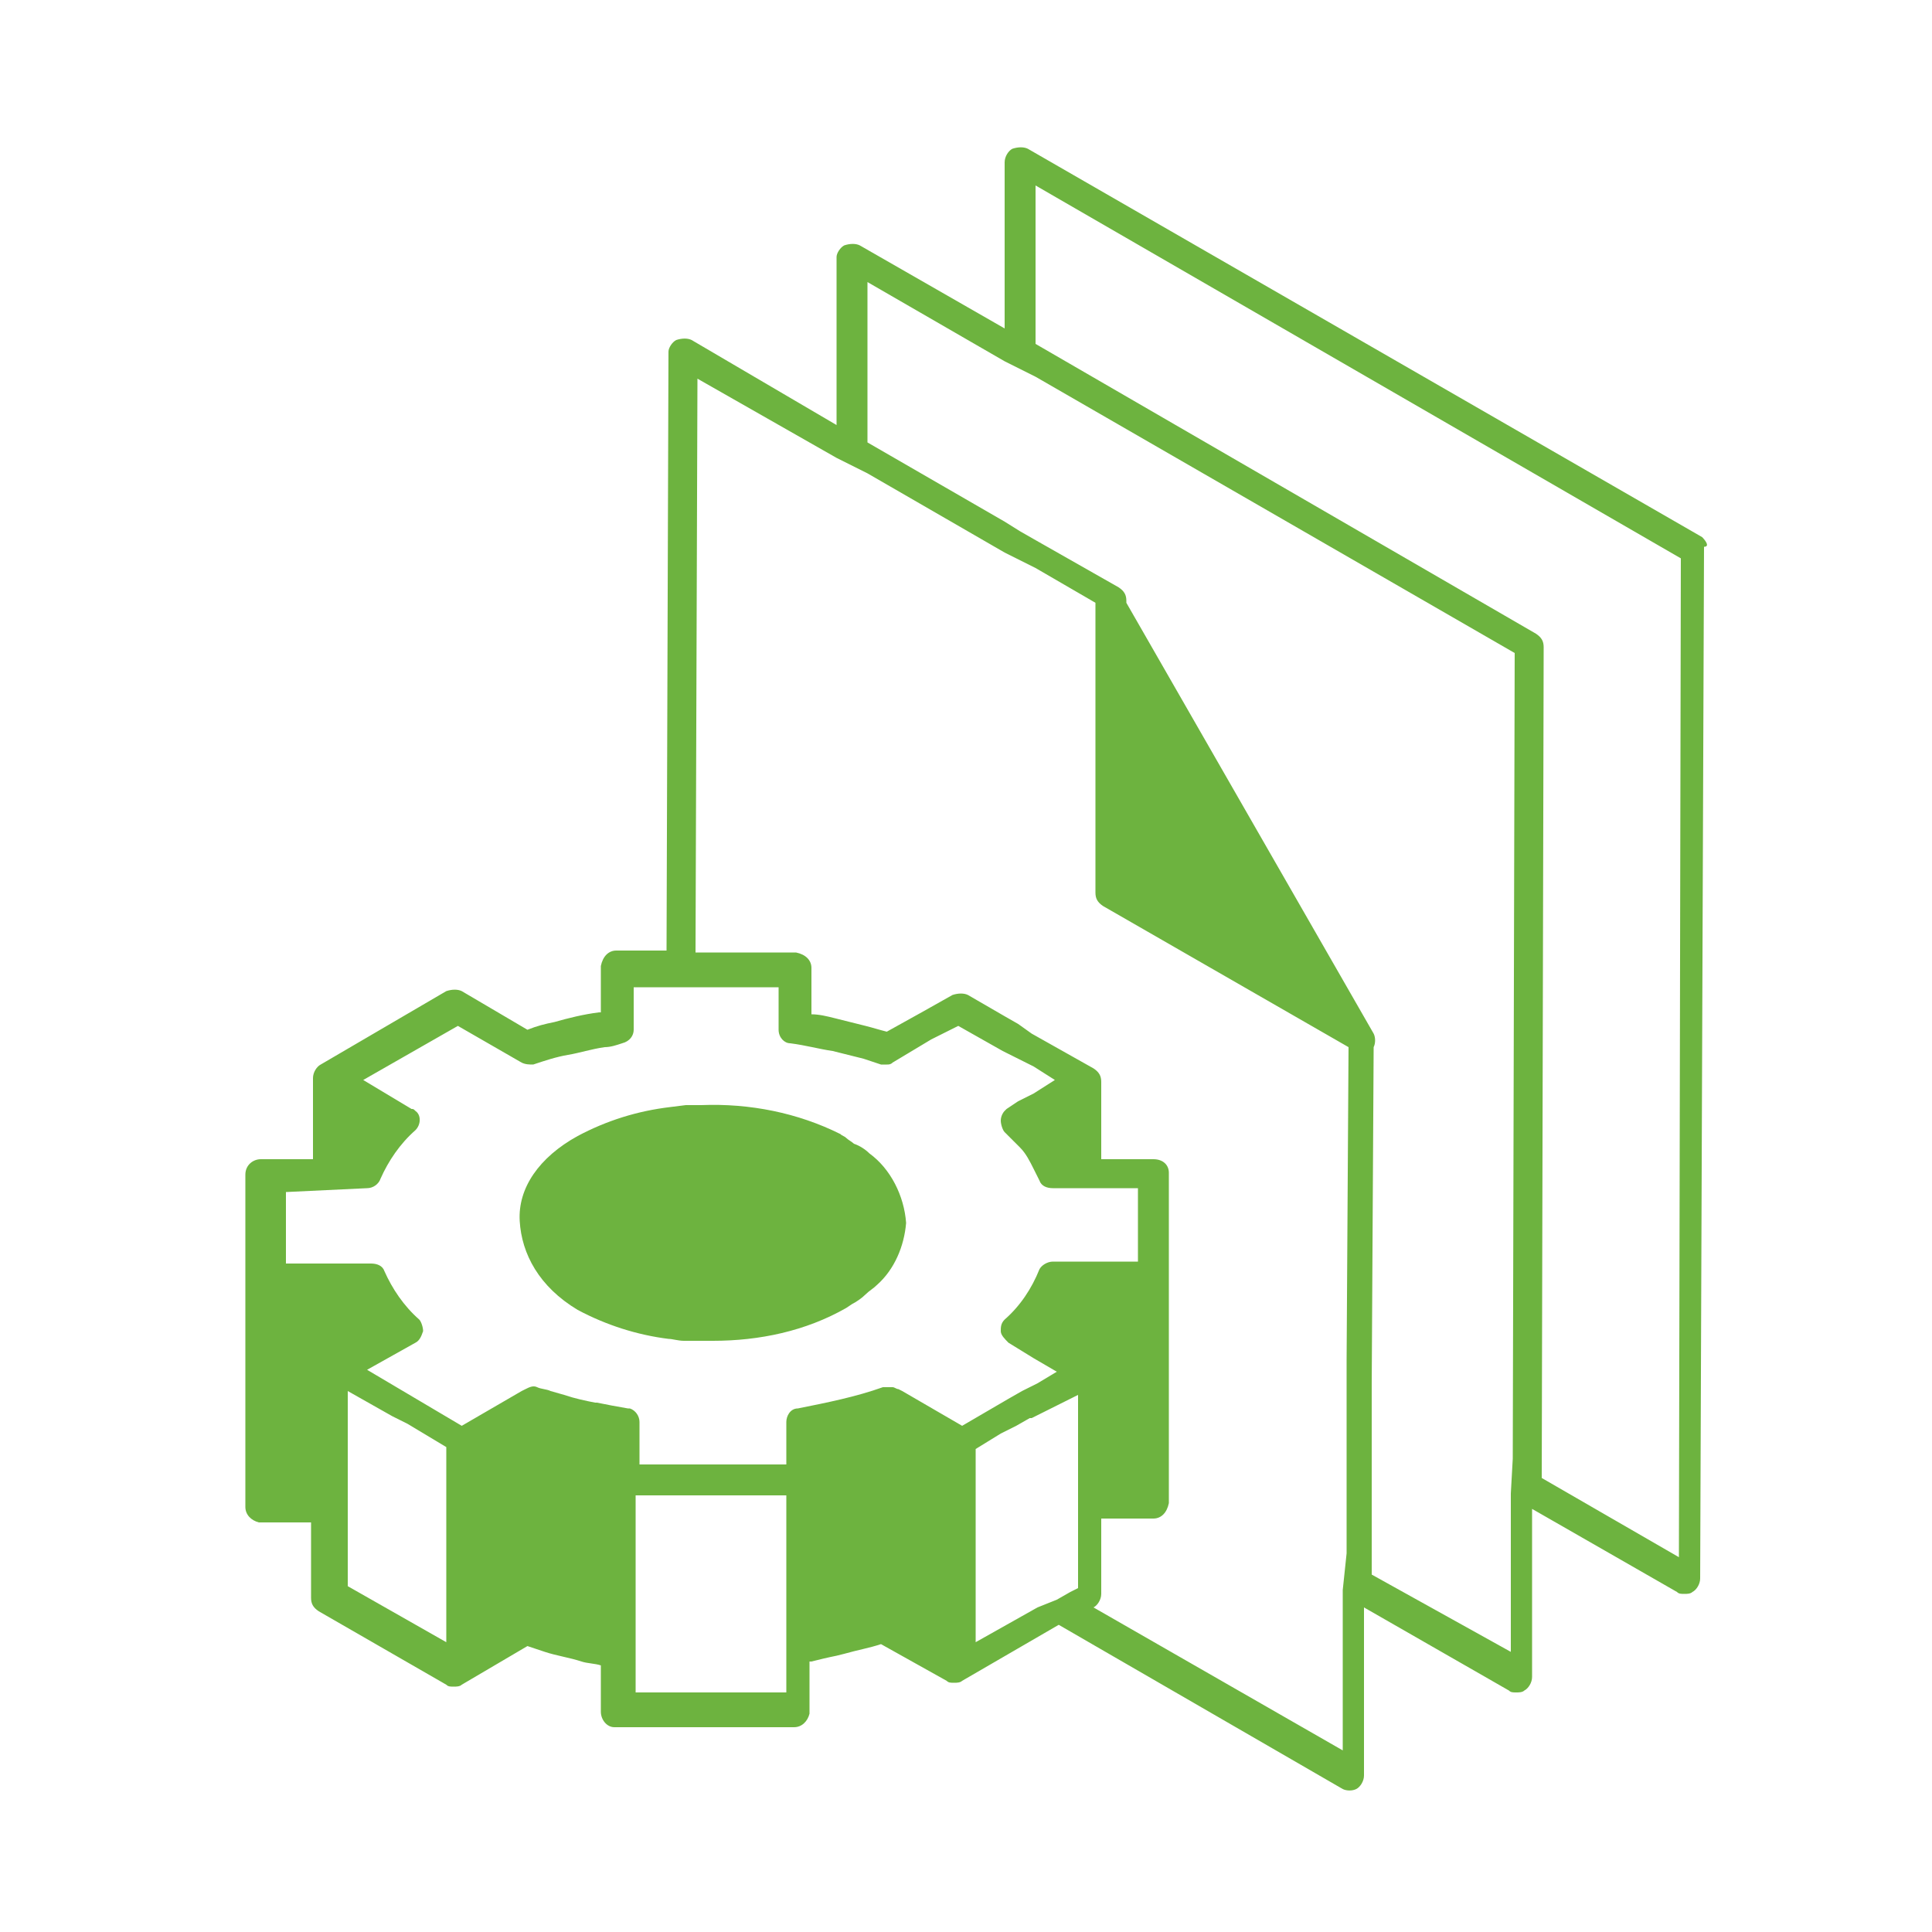
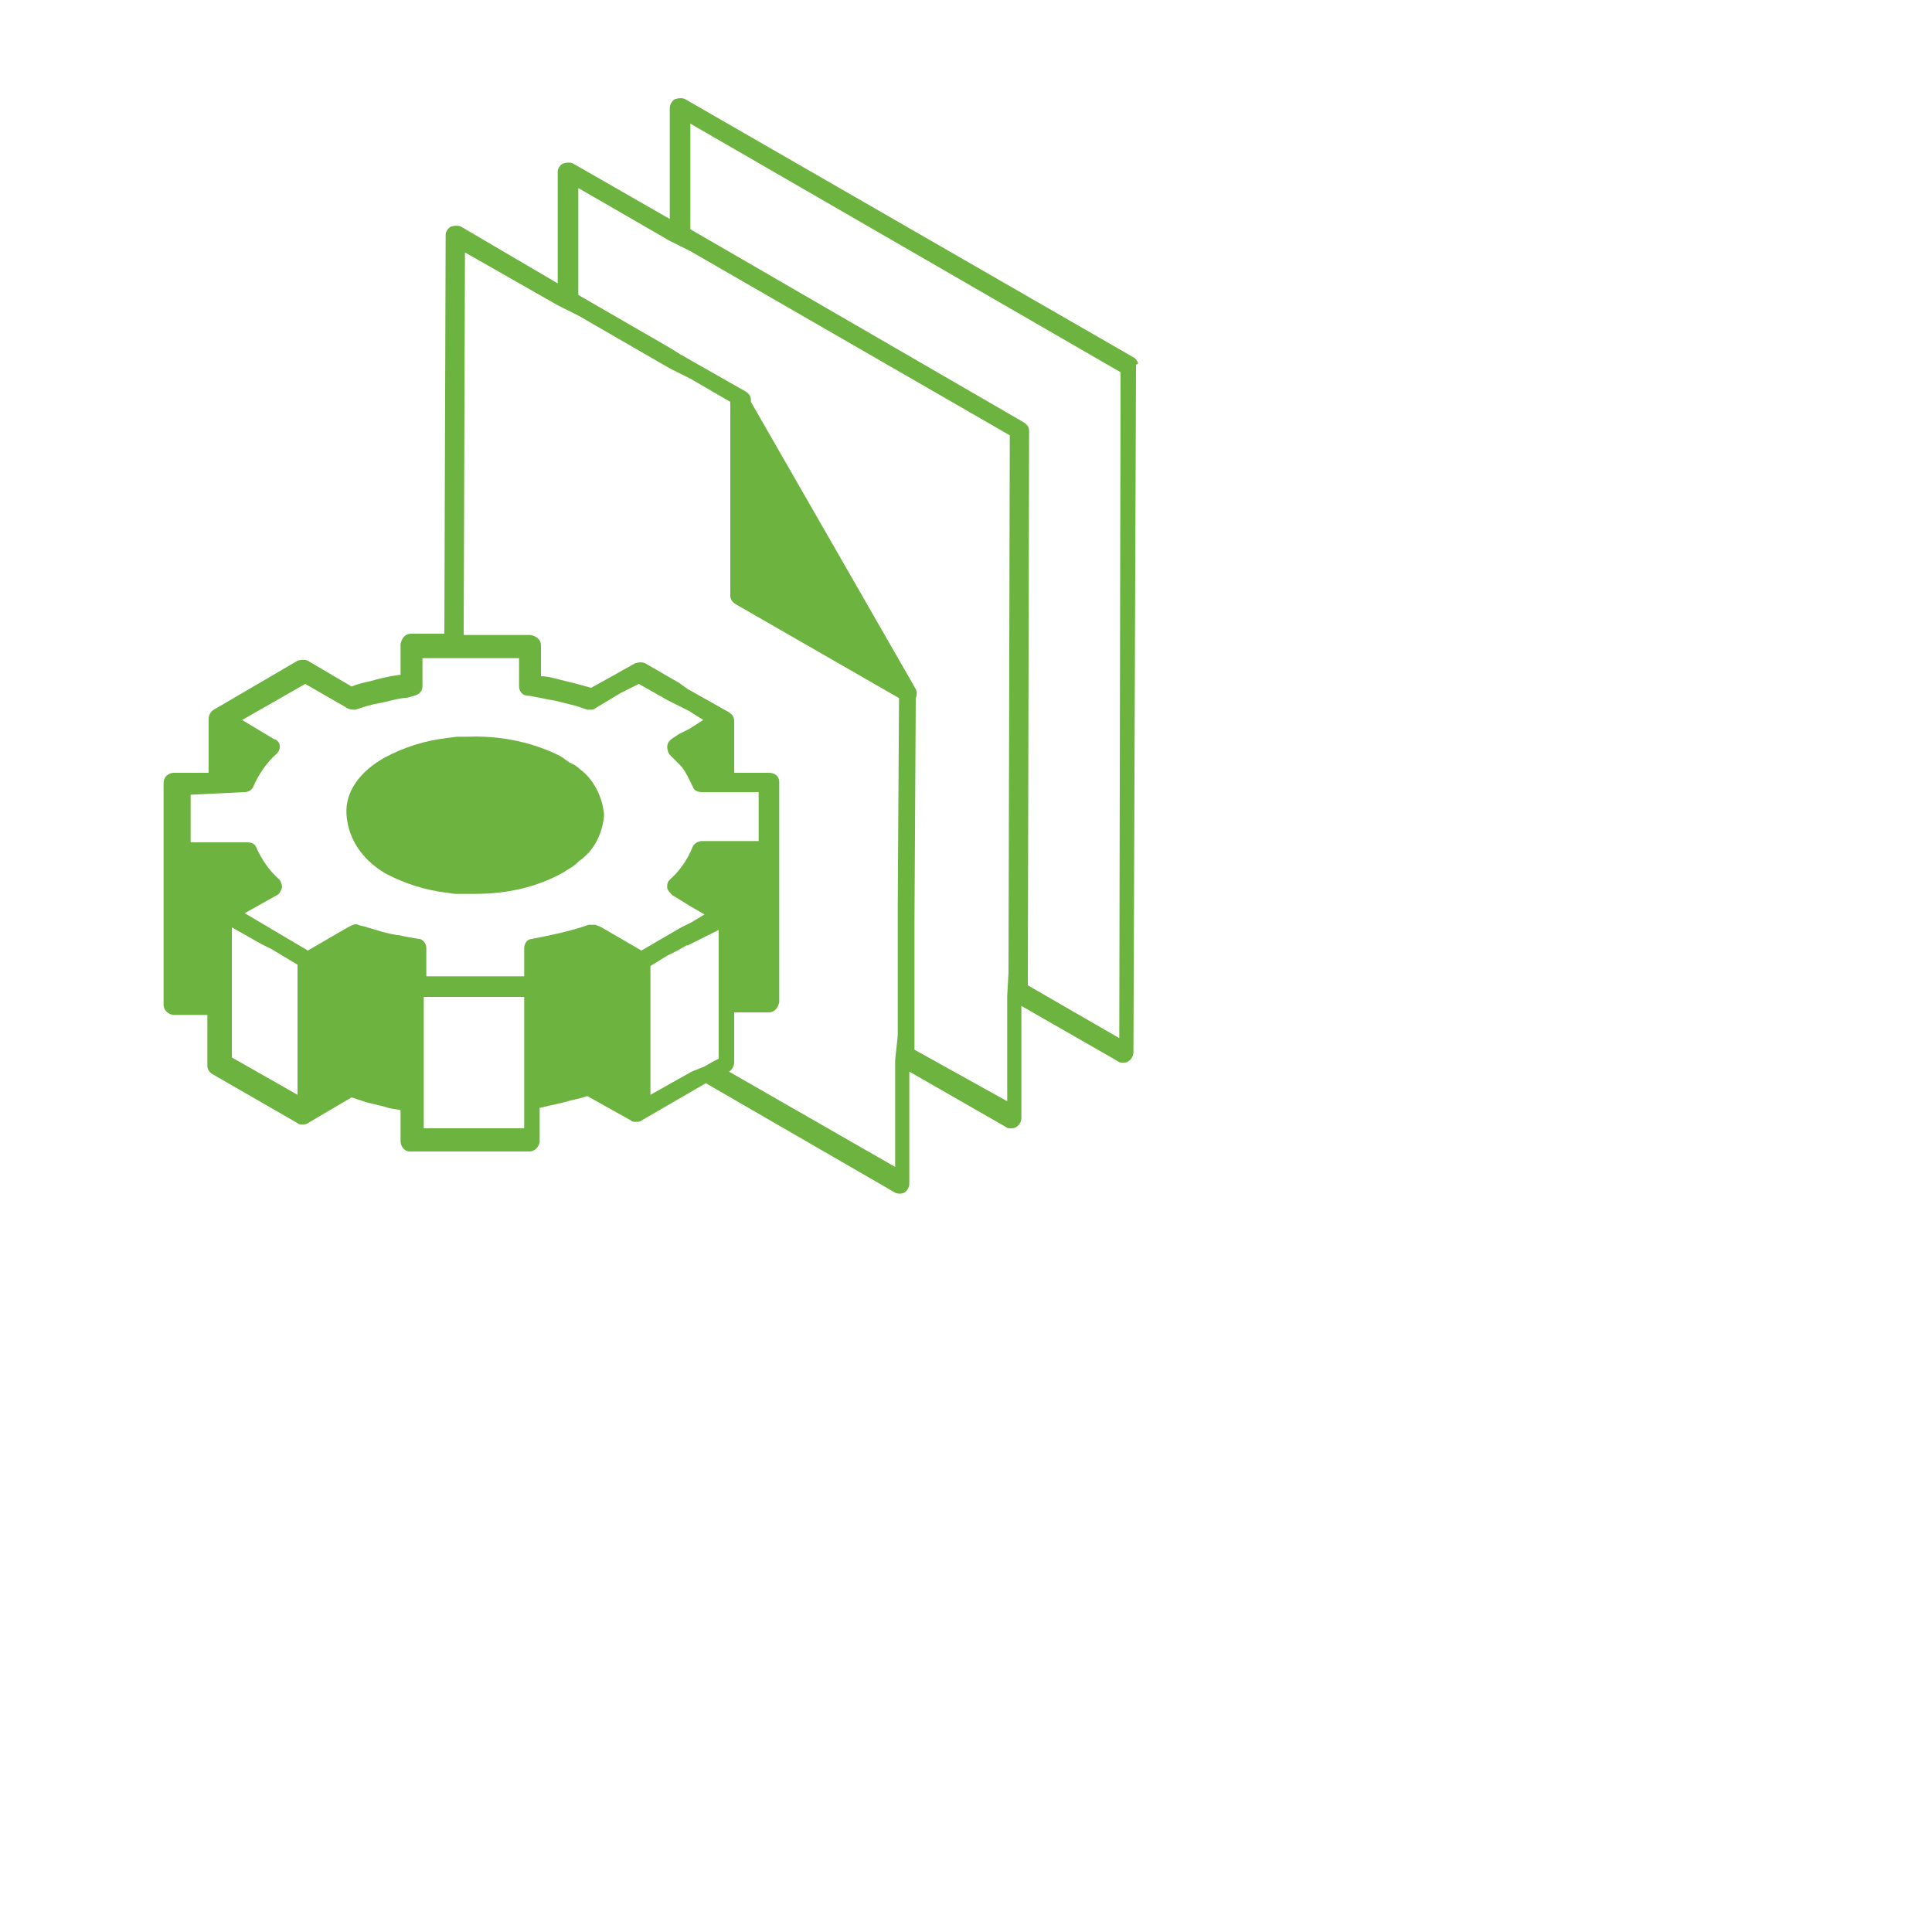
- <svg xmlns="http://www.w3.org/2000/svg" viewBox="0 0 100 100" width="150" height="150" class="icon-batch" aria-hidden="true" focusable="false" data-icon="icon-batch" role="img">
+ <svg xmlns="http://www.w3.org/2000/svg" width="150" height="150" class="icon-batch" aria-hidden="true" focusable="false" data-icon="icon-batch" role="img">
  <path fill="#6db33f" d="M88.1,27.8L53.2,7.7c-0.2-0.1-0.5-0.1-0.8,0c-0.2,0.1-0.4,0.4-0.4,0.7V17l-7.5-4.3c-0.2-0.1-0.5-0.1-0.8,0  c-0.2,0.1-0.4,0.4-0.4,0.6V22l-7.5-4.4c-0.2-0.1-0.5-0.1-0.8,0c-0.2,0.1-0.4,0.4-0.4,0.6l-0.1,31h-2.6c-0.4,0-0.7,0.3-0.8,0.8v2.4  h-0.1c-0.8,0.1-1.6,0.3-2.3,0.5c-0.5,0.1-0.9,0.2-1.4,0.4l-3.4-2c-0.2-0.1-0.5-0.1-0.8,0l-6.5,3.8c-0.2,0.1-0.4,0.4-0.4,0.7V60h-2.7  c-0.4,0-0.8,0.3-0.8,0.8v11.8v5.4c0,0.4,0.3,0.7,0.7,0.8c0,0,0,0,0,0h2.7v3.9c0,0.3,0.1,0.5,0.4,0.7l6.6,3.8  c0.1,0.1,0.2,0.1,0.4,0.1c0.1,0,0.3,0,0.4-0.1l0,0l3.4-2l0.9,0.3c0.6,0.2,1.3,0.3,1.9,0.5c0.3,0.1,0.7,0.1,1,0.2v2.4  c0,0.4,0.3,0.8,0.7,0.8h9.3c0.4,0,0.7-0.3,0.8-0.7c0,0,0,0,0,0V86h0.1c0.4-0.1,0.8-0.2,1.3-0.3l0.4-0.1c0.7-0.2,1.3-0.3,1.9-0.5l0,0  l3.4,1.9c0.1,0.1,0.2,0.1,0.4,0.1c0.1,0,0.3,0,0.4-0.1l0,0l5-2.9l14.7,8.5c0.2,0.1,0.5,0.1,0.7,0c0.2-0.1,0.4-0.4,0.4-0.7v-8.7  l7.5,4.3c0.1,0.1,0.2,0.1,0.4,0.1c0.1,0,0.3,0,0.4-0.1c0.2-0.1,0.4-0.4,0.4-0.7v-8.7l7.5,4.3c0.1,0.1,0.2,0.1,0.4,0.1  c0.1,0,0.3,0,0.4-0.1c0.2-0.1,0.4-0.4,0.4-0.7l0.2-53.4C88.5,28.3,88.3,28,88.1,27.8z M86.9,80.6l-7.1-4.1l0.1-43  c0-0.3-0.1-0.5-0.4-0.7l-25.9-15V9.6L87,28.9L86.9,80.6z M78.2,77.3v8.2L71,81.5v-8.2v-1.7l0.1-17.4c0.1-0.2,0.1-0.5,0-0.7  L58.3,31.2v-0.1c0-0.3-0.1-0.5-0.4-0.7l-4.4-2.5l-0.7-0.4L52,27l-7.1-4.1v-8.3l7.1,4.1l0.8,0.4l0.8,0.4l24.8,14.3l-0.1,41.7  L78.2,77.3L78.2,77.3z M69.5,82.3v8.3l-12.9-7.4l0,0c0.2-0.1,0.4-0.4,0.4-0.7v-3.9h2.7c0.4,0,0.7-0.3,0.8-0.8v-2.5v-8.2v-1.7v-4.7  c0-0.4-0.3-0.7-0.8-0.7h-0.1L57,60v-4c0-0.3-0.1-0.5-0.4-0.7l-3.2-1.8L52.7,53L52,52.6l-1.9-1.1c-0.2-0.1-0.5-0.1-0.8,0l-1.6,0.9  l-1.8,1c-0.4-0.1-0.7-0.2-1.1-0.3l-0.8-0.2l-0.8-0.2c-0.4-0.1-0.8-0.2-1.2-0.2v-2.4c0-0.4-0.3-0.7-0.8-0.8h-5.2l0.1-29.7l7.2,4.1  l0.8,0.4l0.8,0.4l7.1,4.1l0.8,0.4l0.8,0.4l3.1,1.8v14.7v0.3c0,0.3,0.1,0.5,0.4,0.7l12.7,7.3l-0.1,16.2v1.7v8.3L69.5,82.3L69.5,82.3z   M53.7,83.2L50.5,85V75l1.3-0.8l0.8-0.4l0.7-0.4h0.1l0.4-0.2l0.8-0.4l0.8-0.4l0.4-0.2v10l-0.4,0.2l-0.7,0.4L53.7,83.2z M19,61.5  c0.3,0,0.6-0.2,0.7-0.5c0.4-0.9,1-1.8,1.8-2.5c0.3-0.3,0.3-0.8,0-1c-0.1-0.1-0.1-0.1-0.2-0.1l-2.5-1.5l4.9-2.8l3.3,1.9  c0.2,0.1,0.4,0.1,0.6,0.1c0.6-0.2,1.2-0.4,1.8-0.5s1.2-0.3,1.9-0.4c0.3,0,0.6-0.1,0.9-0.2c0.4-0.1,0.6-0.4,0.6-0.7v-2.2h7.5v2.2  c0,0.4,0.3,0.7,0.6,0.7c0.8,0.1,1.5,0.3,2.2,0.4l0.8,0.2l0.8,0.2c0.3,0.1,0.6,0.2,0.9,0.3c0.1,0,0.2,0,0.3,0c0.1,0,0.2,0,0.3-0.1  l2-1.2l1.4-0.7l2.3,1.3l0.8,0.4l0.8,0.4l1.1,0.7l-1.1,0.7l-0.8,0.4l-0.6,0.4c0,0-0.1,0.1-0.1,0.1c-0.1,0.1-0.2,0.3-0.2,0.5  c0,0.2,0.1,0.5,0.2,0.6l0,0c0.3,0.3,0.5,0.5,0.8,0.8c0.3,0.3,0.5,0.7,0.7,1.1c0.1,0.2,0.2,0.4,0.3,0.6c0.1,0.3,0.4,0.4,0.7,0.4h4.4  v3v0.8h-4.4c-0.3,0-0.6,0.2-0.7,0.4c-0.4,1-1,1.9-1.8,2.6c-0.2,0.2-0.2,0.4-0.2,0.6c0,0.2,0.2,0.4,0.4,0.6l1.3,0.8l1.2,0.7l0,0  l-1,0.6l-0.8,0.4l0,0l-0.7,0.4l-2.4,1.4l0,0l-3.1-1.8l-0.2-0.1l0,0c-0.1,0-0.2-0.1-0.3-0.1c-0.1,0-0.2,0-0.3,0l0,0h-0.1h-0.1  c-1.4,0.5-2.9,0.8-4.4,1.1c-0.4,0-0.6,0.4-0.6,0.7v2.2h-7.6l0,0v-2.2c0-0.3-0.2-0.6-0.5-0.7h-0.1c-0.6-0.1-1.1-0.2-1.6-0.3h-0.1  c-0.5-0.1-1-0.2-1.6-0.4L28.5,72c-0.2-0.1-0.5-0.1-0.7-0.2l0,0c-0.2-0.1-0.4,0-0.6,0.1L27,72l-3.1,1.8l0,0L19,70.9l2.5-1.4  c0.2-0.1,0.3-0.3,0.4-0.6c0-0.2-0.1-0.5-0.2-0.6c-0.8-0.7-1.4-1.6-1.8-2.5c-0.1-0.3-0.4-0.4-0.7-0.4h-4.4v-3.7L19,61.5L19,61.5z   M32.9,80.8v-3.4h7.8v3.4v4.8v2h-7.8L32.9,80.8z M18,78.6v-6.6l2.3,1.3l0.8,0.4l2,1.2v0.2V85L18,82.1V78.6z" />
  <path fill="#6db33f" d="M29.9,67.8c1.5,0.8,3.1,1.3,4.7,1.5c0.2,0,0.5,0.1,0.8,0.1h0.8c0.2,0,0.5,0,0.7,0c2.4,0,4.8-0.5,6.9-1.7  l0.3-0.2c0.2-0.1,0.5-0.3,0.7-0.5c0.2-0.2,0.4-0.3,0.6-0.5c0.9-0.8,1.4-2,1.5-3.2c-0.1-1.4-0.8-2.8-1.9-3.6  c-0.2-0.2-0.5-0.4-0.8-0.5c-0.1-0.1-0.3-0.2-0.4-0.3s-0.2-0.1-0.3-0.2c-2.2-1.1-4.7-1.6-7.2-1.5h-0.8l-0.8,0.1  c-1.7,0.2-3.3,0.7-4.8,1.5c-2,1.1-3.1,2.7-3,4.4S27.9,66.6,29.9,67.8z" />
  <rect fill="none" width="100" height="100" />
</svg>
